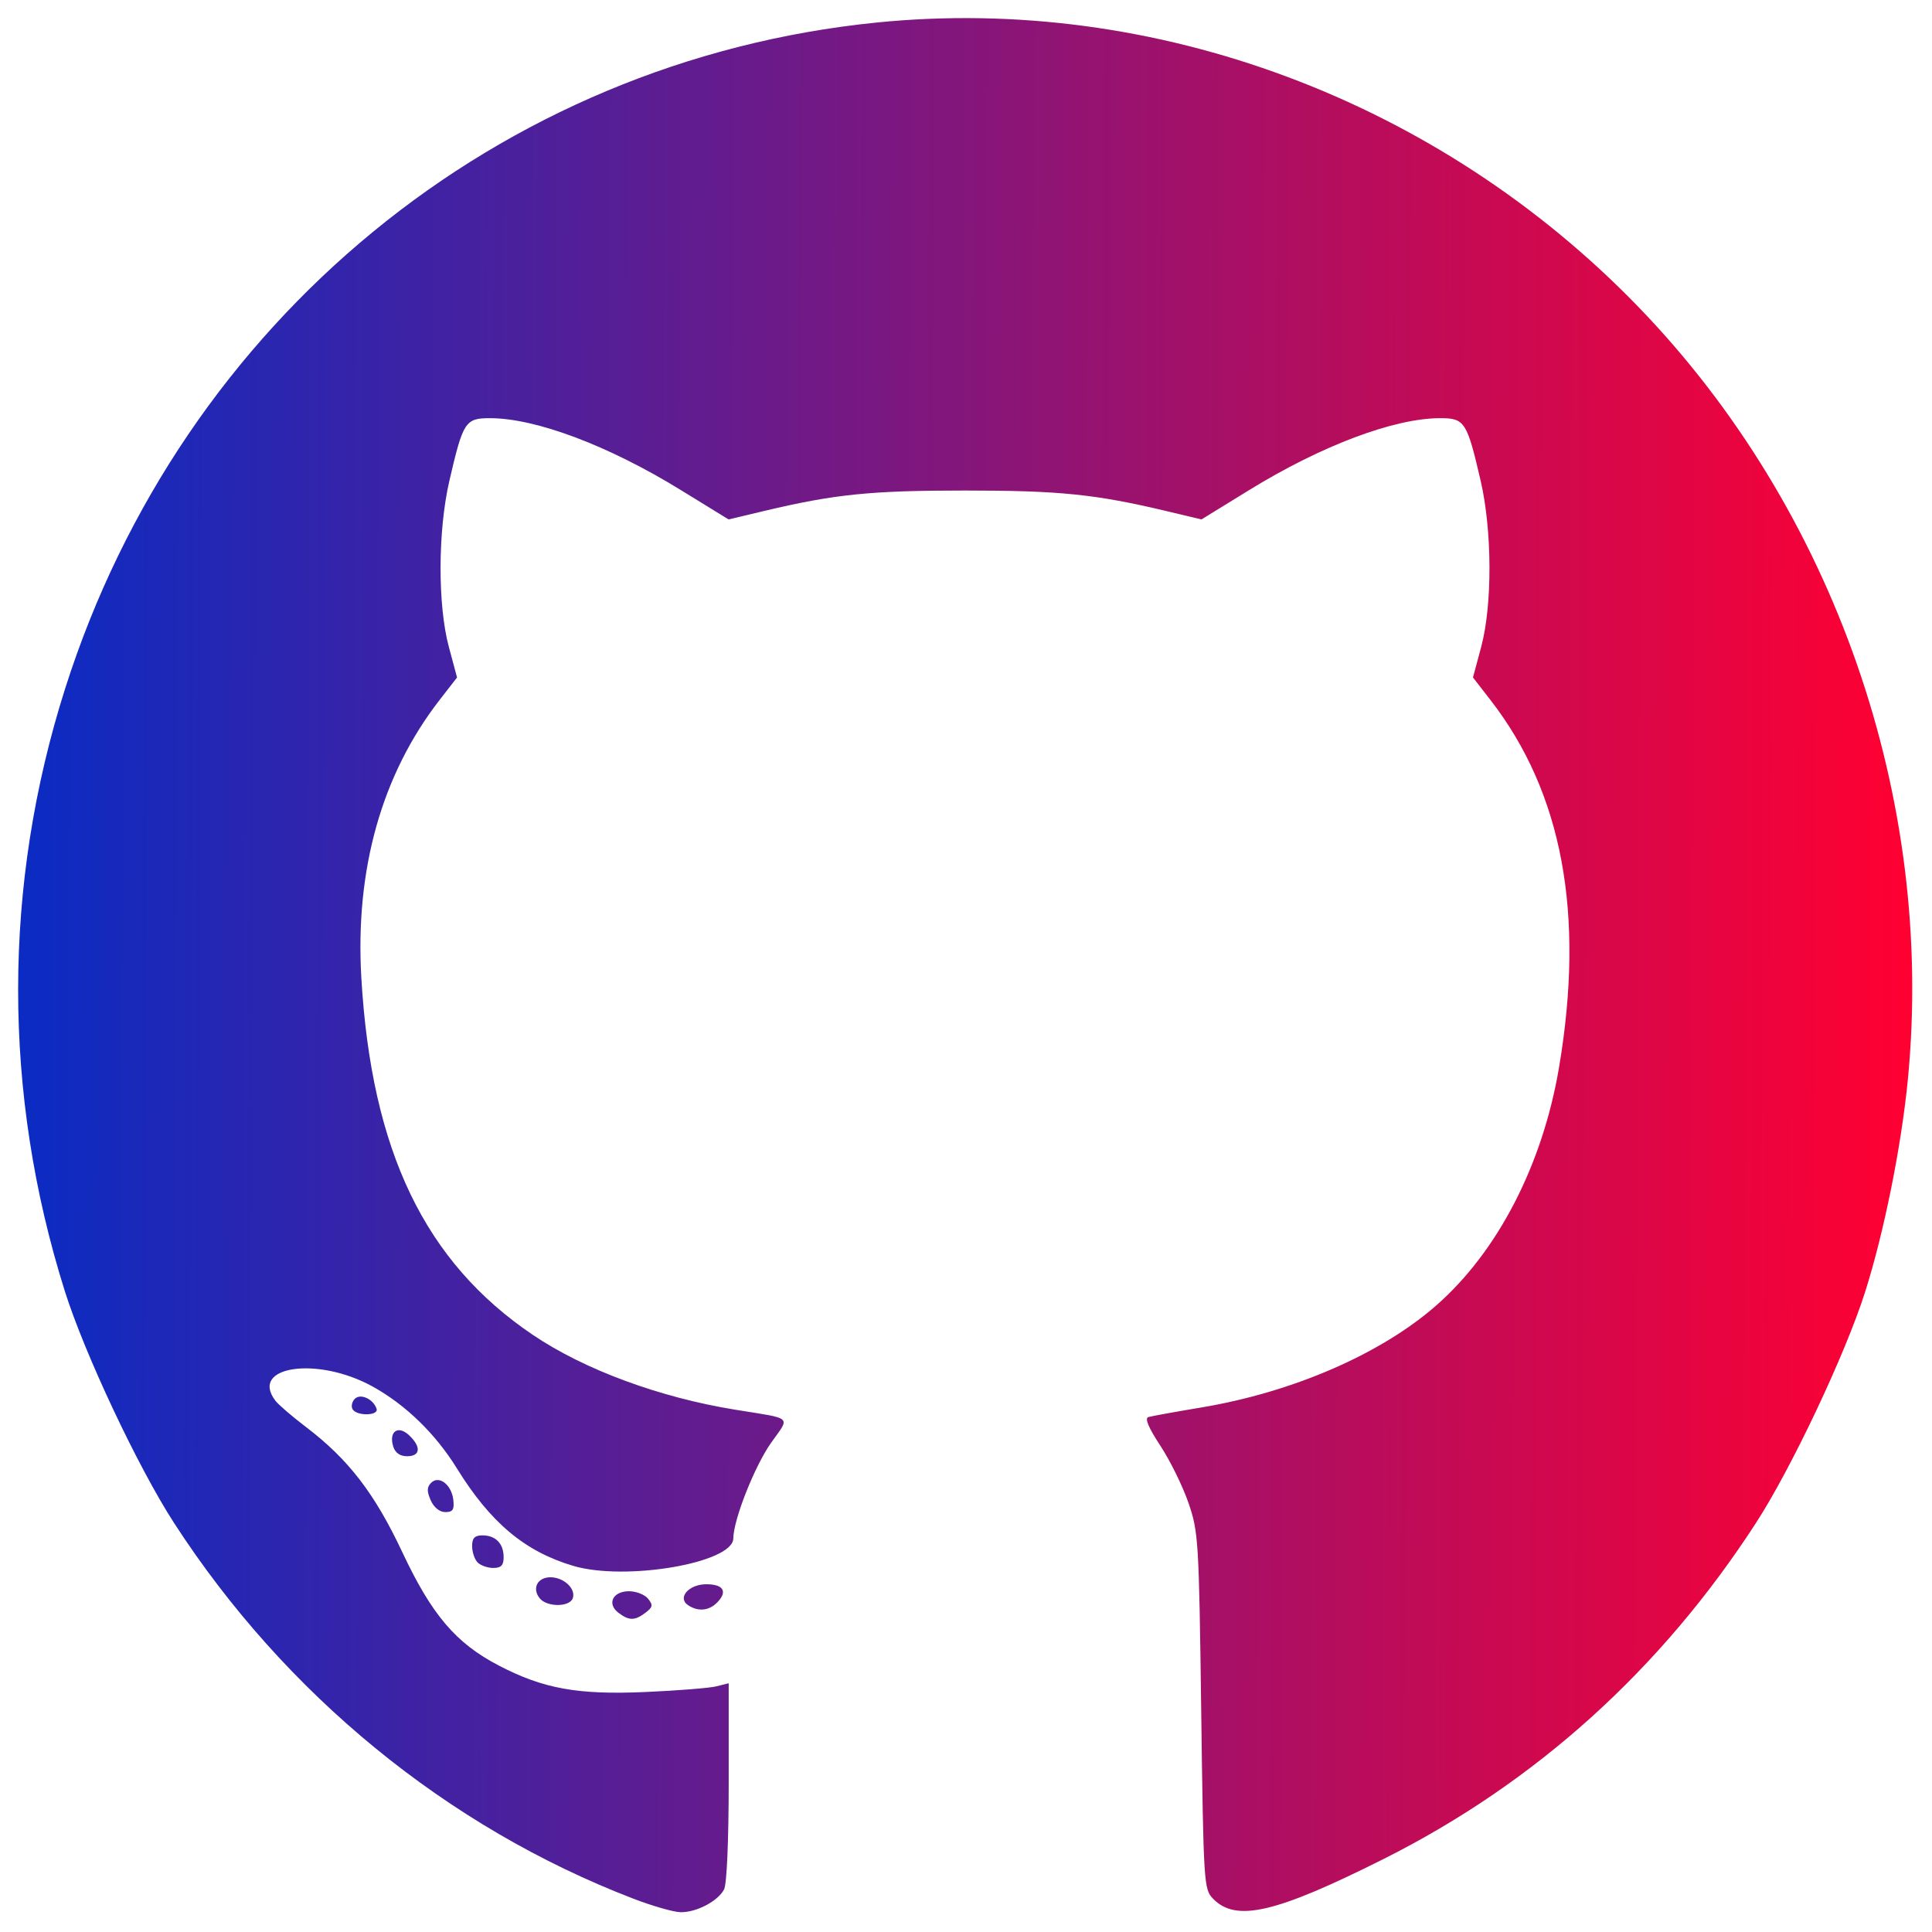
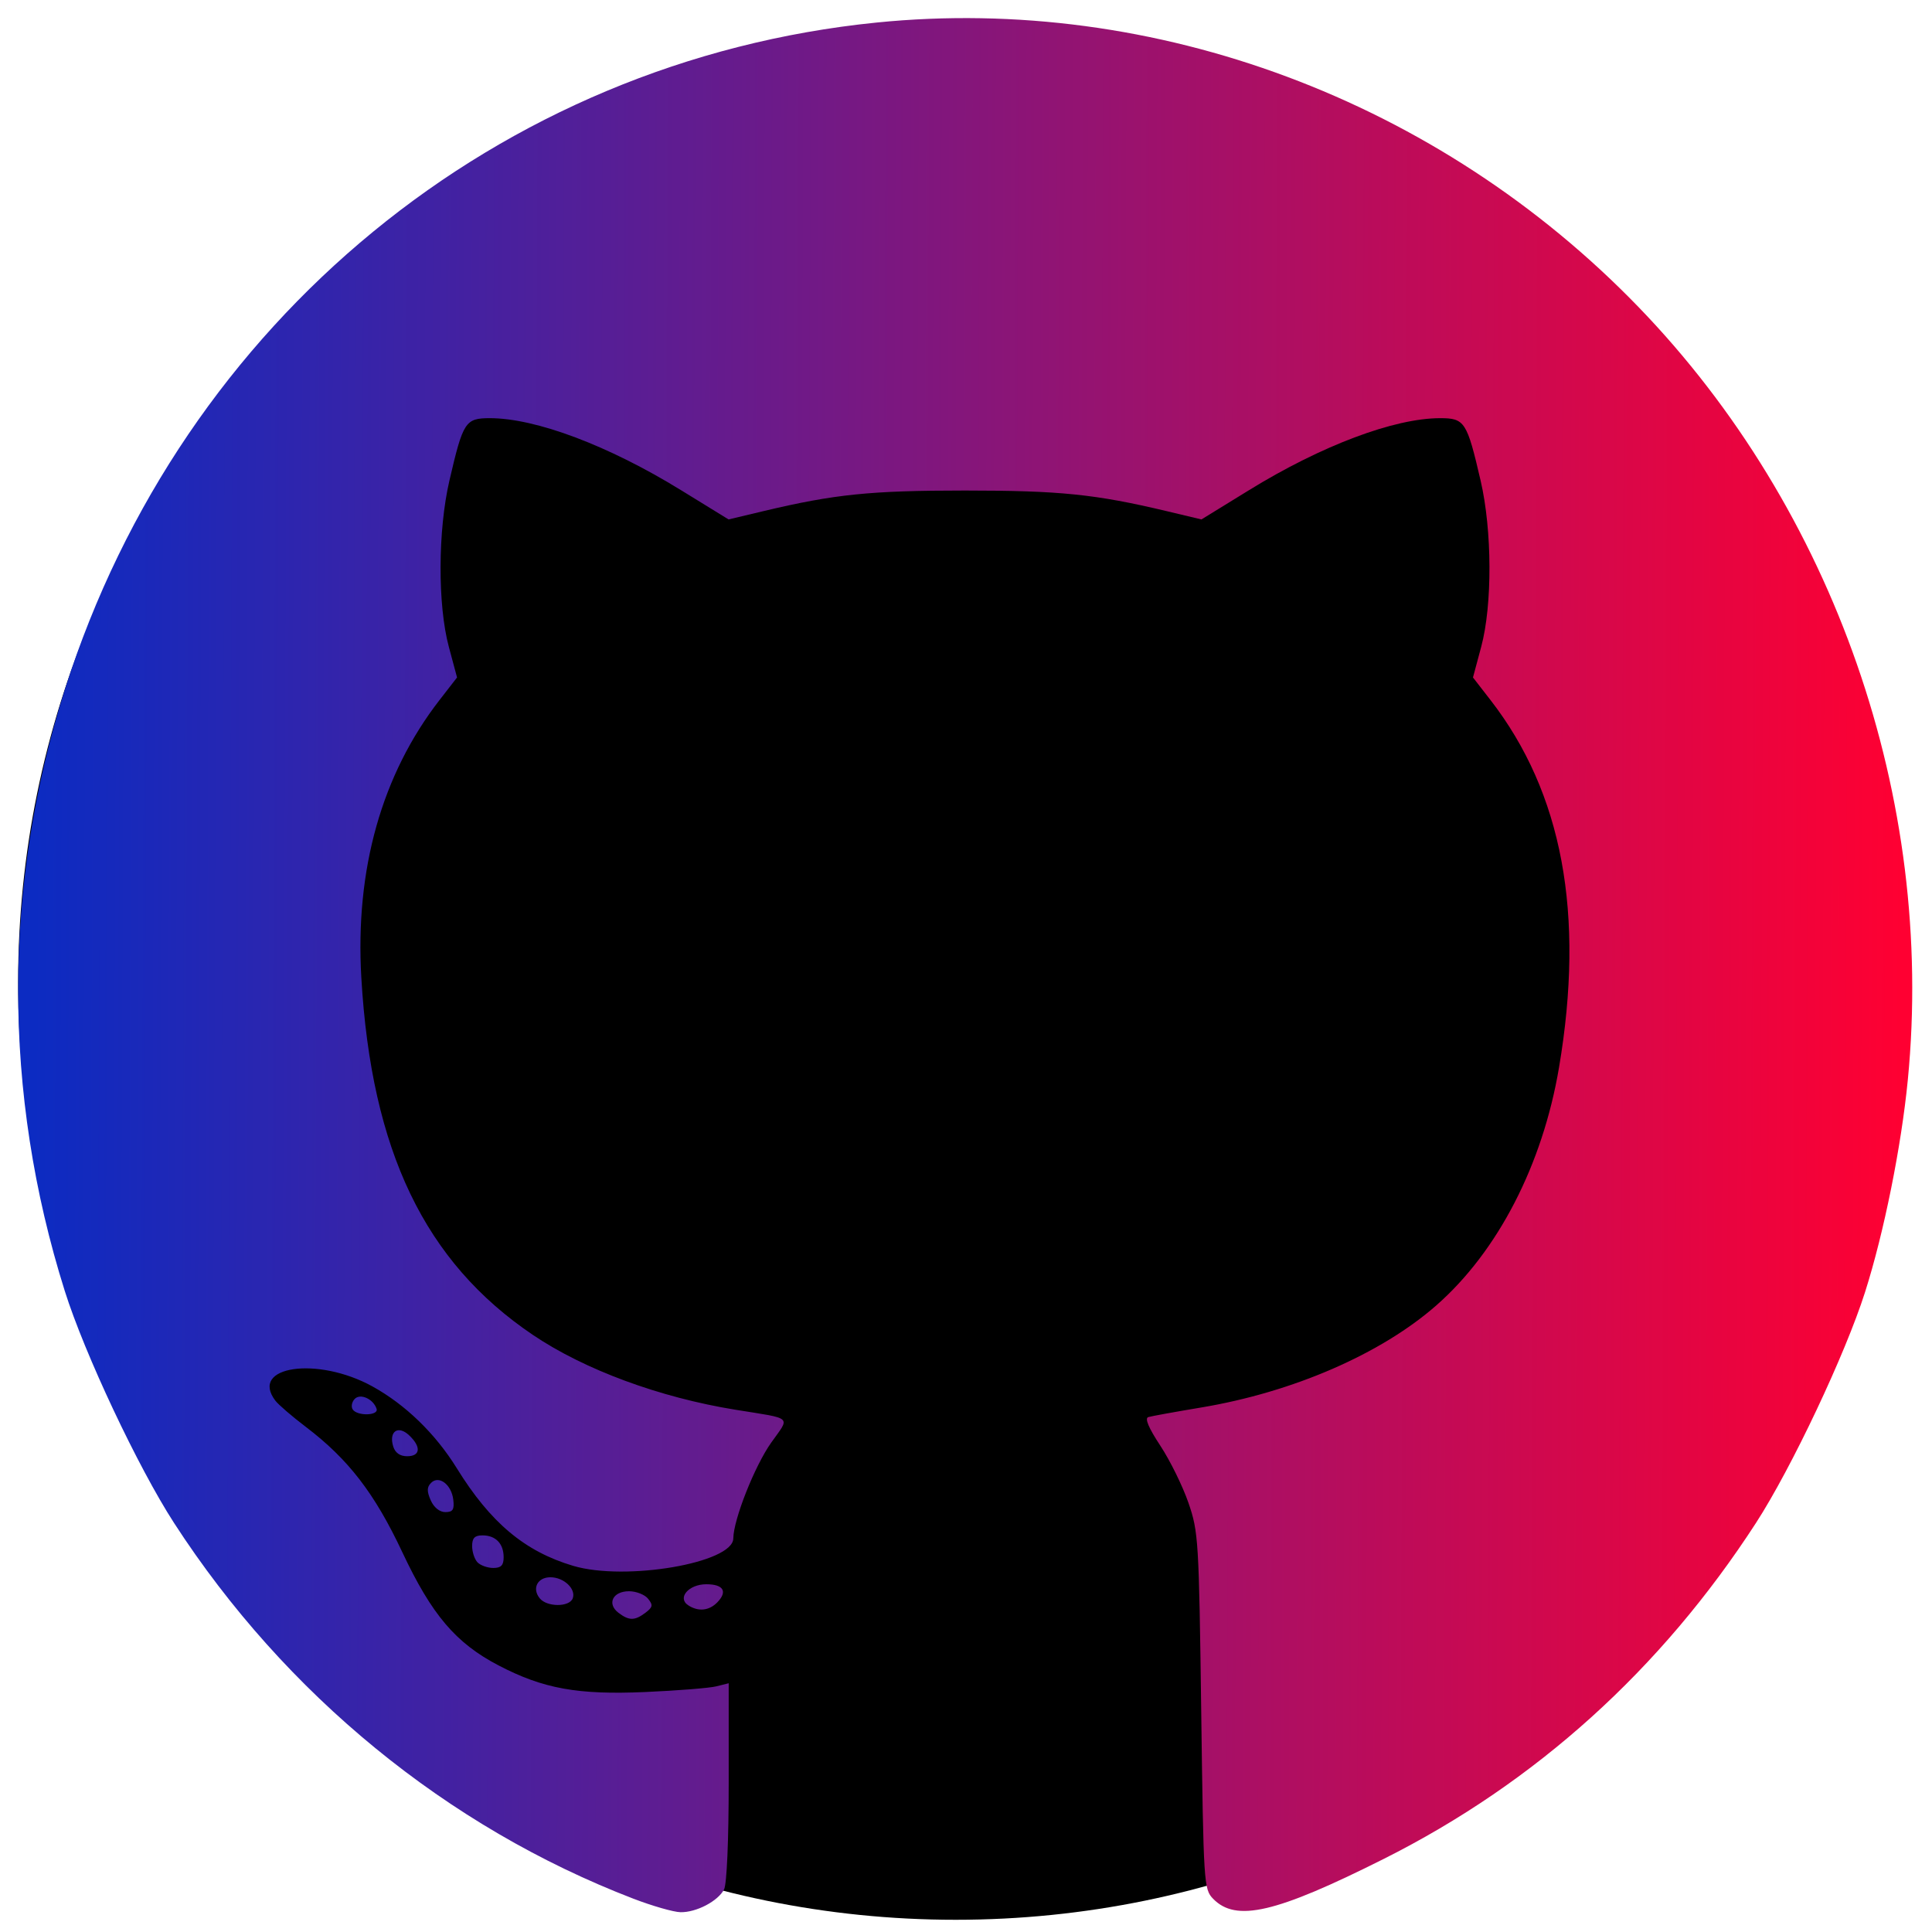
<svg xmlns="http://www.w3.org/2000/svg" xmlns:xlink="http://www.w3.org/1999/xlink" viewBox="0 0 510 510" height="510" width="510" id="svg833" version="1.1">
  <defs id="defs837">
    <linearGradient id="linearGradient851">
      <stop id="stop847" offset="0" style="stop-color:#0c2bc2;stop-opacity:1" />
      <stop id="stop849" offset="1" style="stop-color:#ff0032;stop-opacity:1" />
    </linearGradient>
    <linearGradient gradientTransform="matrix(1.18821,0,0,1.228804,223.0124,136.4838)" gradientUnits="userSpaceOnUse" y2="83.737" x2="235.351" y1="81.947" x1="-180.081" id="linearGradient853" xlink:href="#linearGradient851" />
  </defs>
  <g id="g841">
+     <ellipse style="opacity:1;fill:#000000;fill-opacity:1;stroke:none;stroke-width:6.056;stroke-miterlimit:4;stroke-dasharray:none;stroke-opacity:1" id="path817" cx="252.285" cy="259.275" rx="247.5" ry="247.5" />
    <path id="path845" d="M 167.187,501.204 C 118.072,482.321 75.282,447.317 45.941,402.017 36.474,387.4 22.316,357.345 17.1,340.788 0.641,288.549 0.681,233.663 17.216,181.696 48.125,84.556 131.67,16.004 231.398,5.951 c 73.522,-7.411 148.358,20.527 201.108,75.079 51.716,53.483 78.341,129.873 71.111,204.025 -1.716,17.599 -6.301,40.356 -11.293,56.048 -5.204,16.36 -19.438,46.481 -28.787,60.914 -25.063,38.695 -58.165,68.568 -98.295,88.705 -28.485,14.294 -38.978,16.738 -45.029,10.486 -2.43,-2.51 -2.516,-3.888 -3.122,-49.552 -0.599,-45.122 -0.731,-47.284 -3.374,-54.957 -1.513,-4.393 -4.854,-11.179 -7.425,-15.081 -3.114,-4.726 -4.169,-7.244 -3.161,-7.545 0.832,-0.249 7.127,-1.39 13.989,-2.536 24.178,-4.039 47.392,-14.118 62,-26.92 16.26,-14.25 28.078,-37.147 32.42,-62.811 6.862,-40.56 0.896,-72.542 -18.099,-97.027 l -4.611,-5.944 2.168,-8.085 c 2.971,-11.079 2.903,-30.699 -0.151,-43.873 -3.613,-15.584 -4.2,-16.489 -10.693,-16.489 -12.109,0 -31.286,7.219 -50.38,18.965 l -12.62,7.764 -9.225,-2.198 c -18.736,-4.463 -28.22,-5.432 -53.189,-5.432 -24.969,0 -34.453,0.969 -53.189,5.432 l -9.226,2.198 -12.62,-7.764 c -19.094,-11.746 -38.271,-18.965 -50.38,-18.965 -6.493,0 -7.08,0.905 -10.693,16.489 -3.054,13.174 -3.122,32.794 -0.151,43.873 l 2.168,8.085 -4.611,5.944 c -15.267,19.679 -22.325,44.73 -20.656,73.318 2.668,45.708 16.749,75.019 45.297,94.292 13.597,9.179 33.468,16.519 53.462,19.747 15.401,2.487 14.454,1.618 9.45,8.667 -4.361,6.143 -9.972,20.316 -10.019,25.306 -0.061,6.474 -28.474,11.337 -42.272,7.235 -12.767,-3.795 -21.826,-11.391 -30.705,-25.746 -5.661,-9.151 -13.552,-16.806 -22.292,-21.623 -14.518,-8.002 -32.52,-5.36 -25.619,3.76 0.796,1.052 4.404,4.159 8.018,6.905 11.264,8.557 18.183,17.538 25.499,33.098 7.776,16.538 14.116,23.997 25.41,29.892 11.783,6.151 20.92,7.806 38.766,7.019 8.496,-0.374 16.917,-1.048 18.714,-1.497 l 3.268,-0.816 v 26.029 c 0,15.502 -0.495,26.985 -1.223,28.393 -1.605,3.102 -7.314,6.091 -11.491,6.016 -1.83,-0.033 -7.435,-1.639 -12.457,-3.57 z m -3.906,-75.45 c -3.144,-2.377 -1.537,-5.707 2.754,-5.707 1.901,0 4.17,0.889 5.042,1.976 1.348,1.679 1.246,2.233 -0.676,3.686 -2.832,2.142 -4.335,2.151 -7.12,0.045 z m 18.383,-2.005 c -2.963,-1.954 0.135,-5.546 4.783,-5.546 4.52,0 5.681,1.905 2.908,4.773 -2.159,2.232 -5.039,2.522 -7.692,0.773 z m -39.198,-1.844 c -2.093,-2.608 -0.592,-5.545 2.836,-5.545 3.544,0 6.806,3.084 5.886,5.565 -0.872,2.349 -6.831,2.335 -8.722,-0.02 z m -16.41,-9.477 c -0.784,-0.811 -1.426,-2.746 -1.426,-4.301 0,-2.13 0.673,-2.826 2.733,-2.826 3.482,0 5.585,2.174 5.585,5.775 0,2.13 -0.673,2.826 -2.733,2.826 -1.503,0 -3.374,-0.664 -4.159,-1.475 z M 113.705,396.051 c -1.044,-2.37 -1.03,-3.455 0.058,-4.58 2.066,-2.136 5.429,0.391 5.896,4.43 0.301,2.606 -0.119,3.255 -2.105,3.255 -1.5,0 -3.022,-1.227 -3.849,-3.105 z m -9.907,-14.222 c -1.208,-3.937 1.259,-5.698 4.169,-2.975 3.262,3.053 3.043,5.556 -0.486,5.556 -1.893,0 -3.164,-0.891 -3.683,-2.581 z M 93.079,372.015 c -0.439,-0.735 -0.189,-1.966 0.557,-2.737 1.493,-1.543 4.935,0.021 5.774,2.625 0.594,1.842 -5.235,1.945 -6.33,0.112 z" style="fill:url(#linearGradient853);fill-opacity:1;stroke-width:1.208" />
  </g>
</svg>
